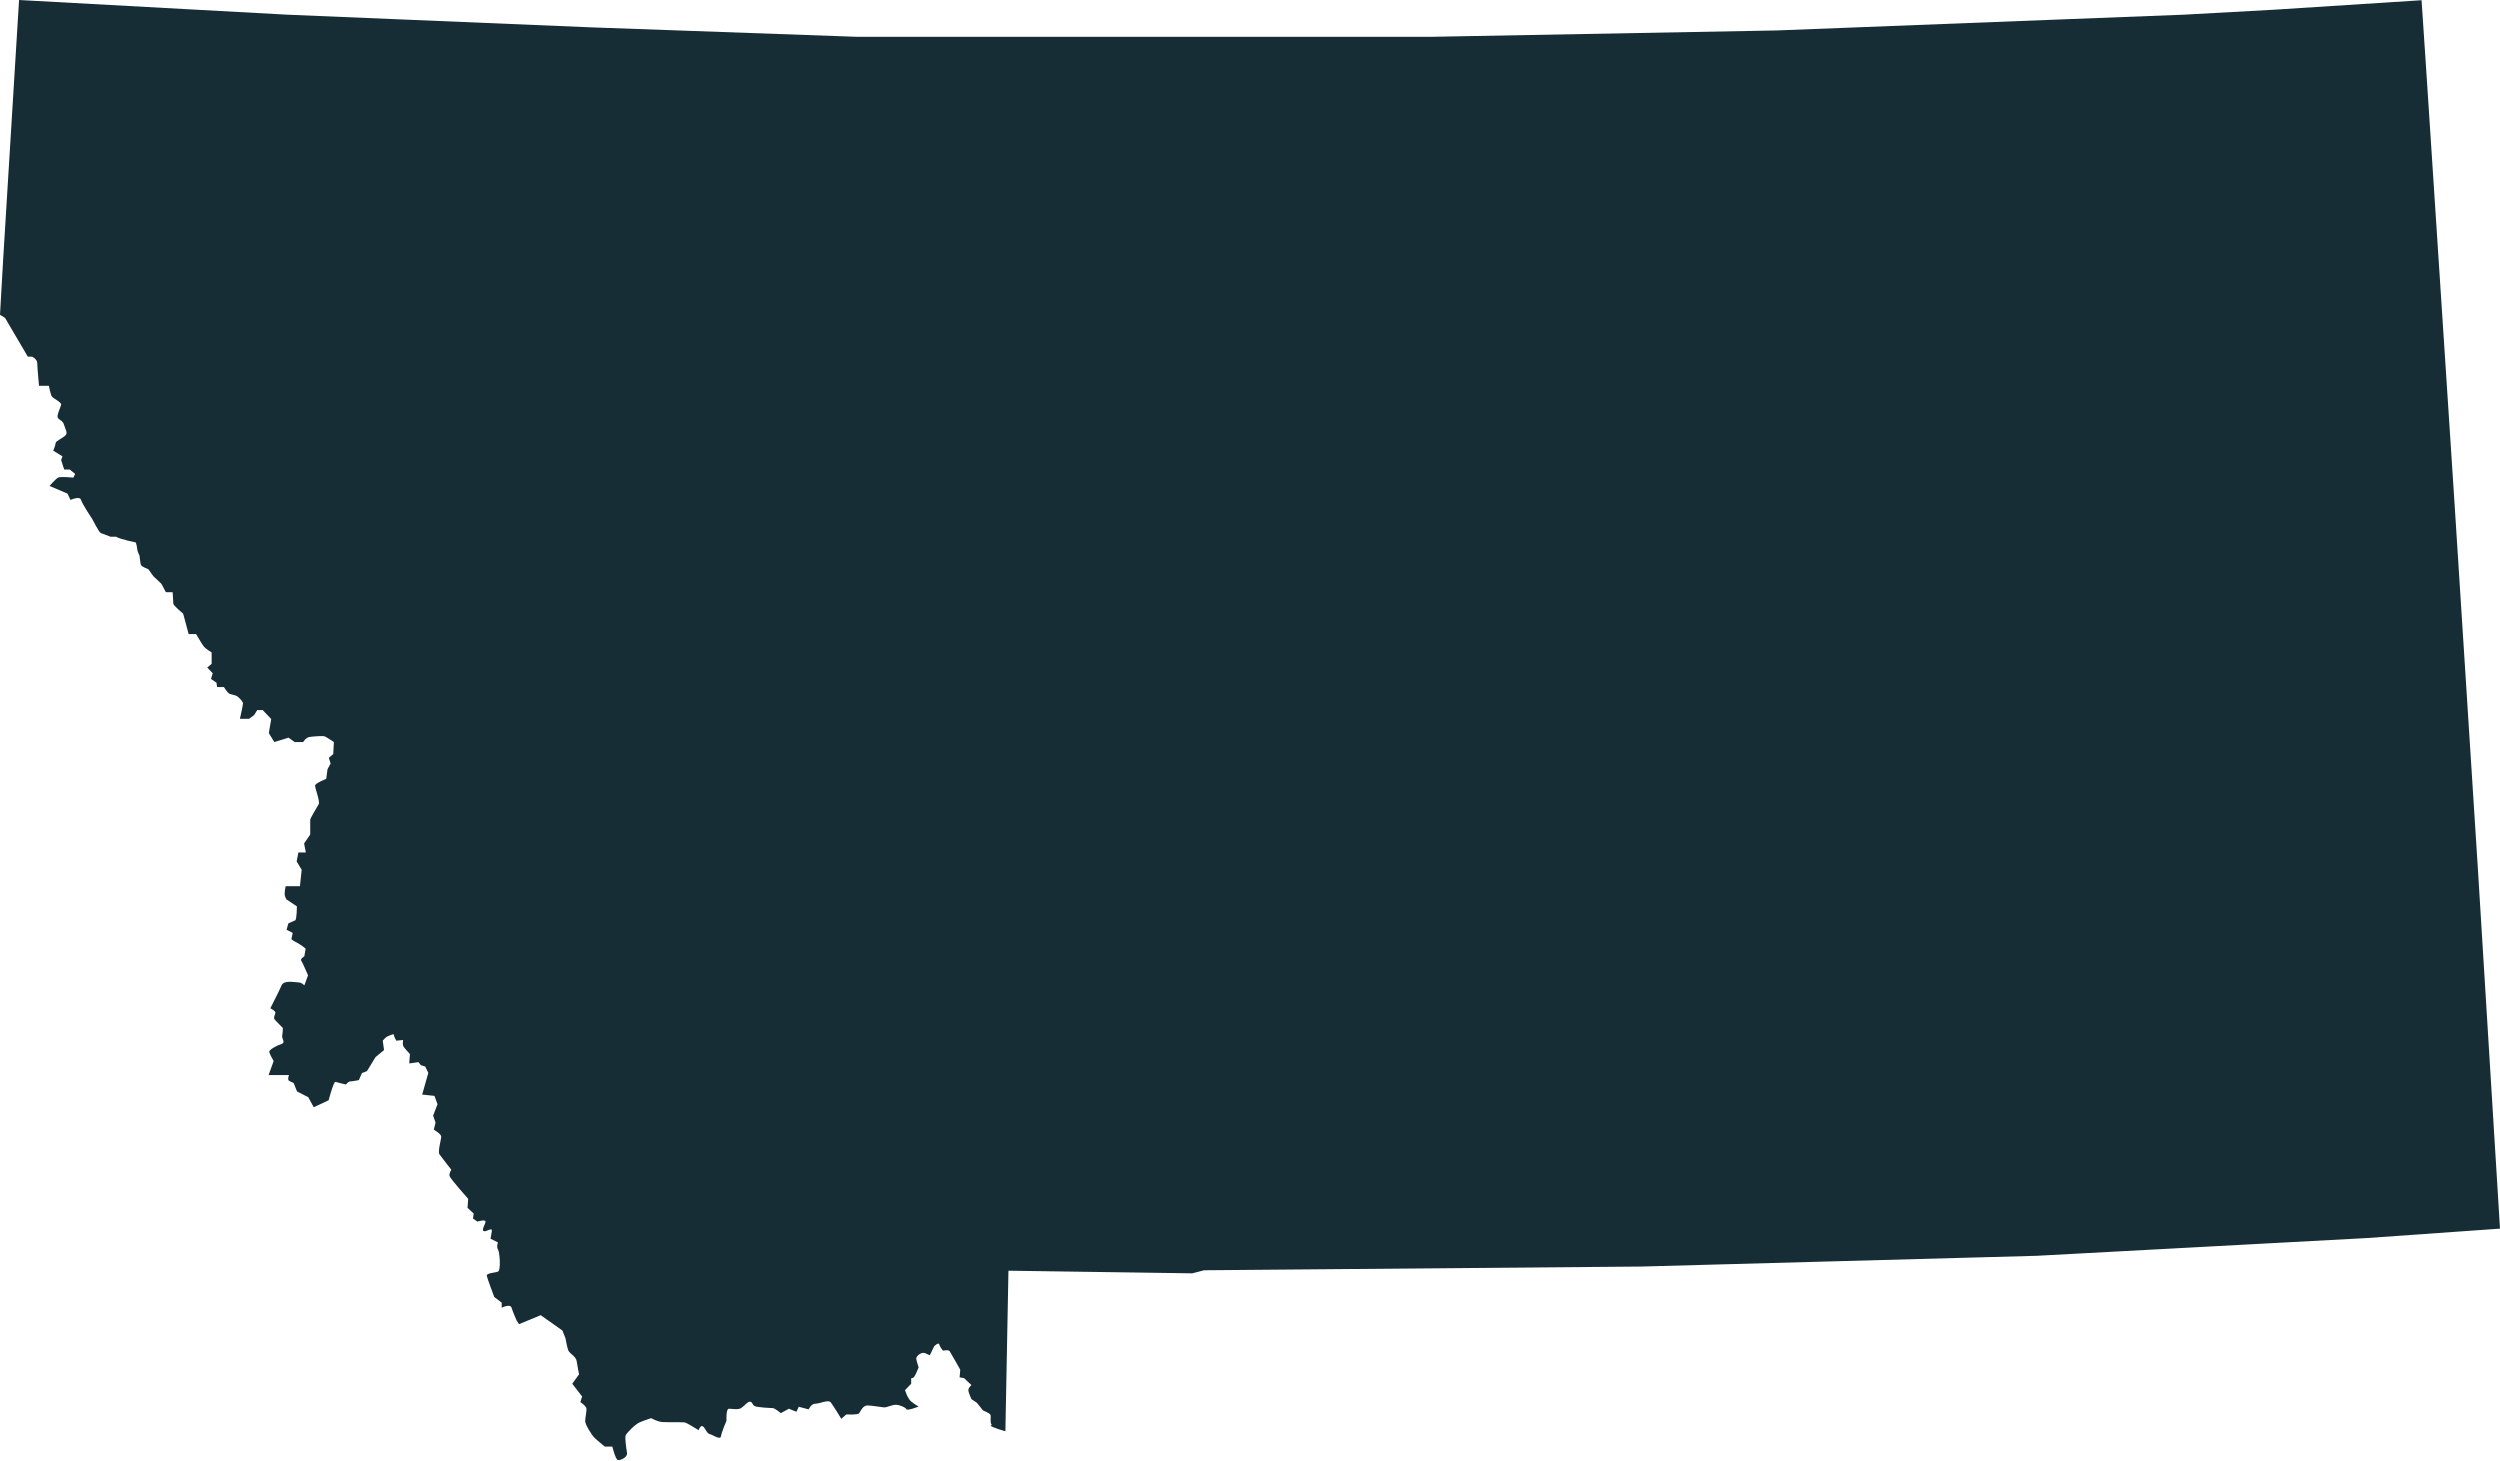
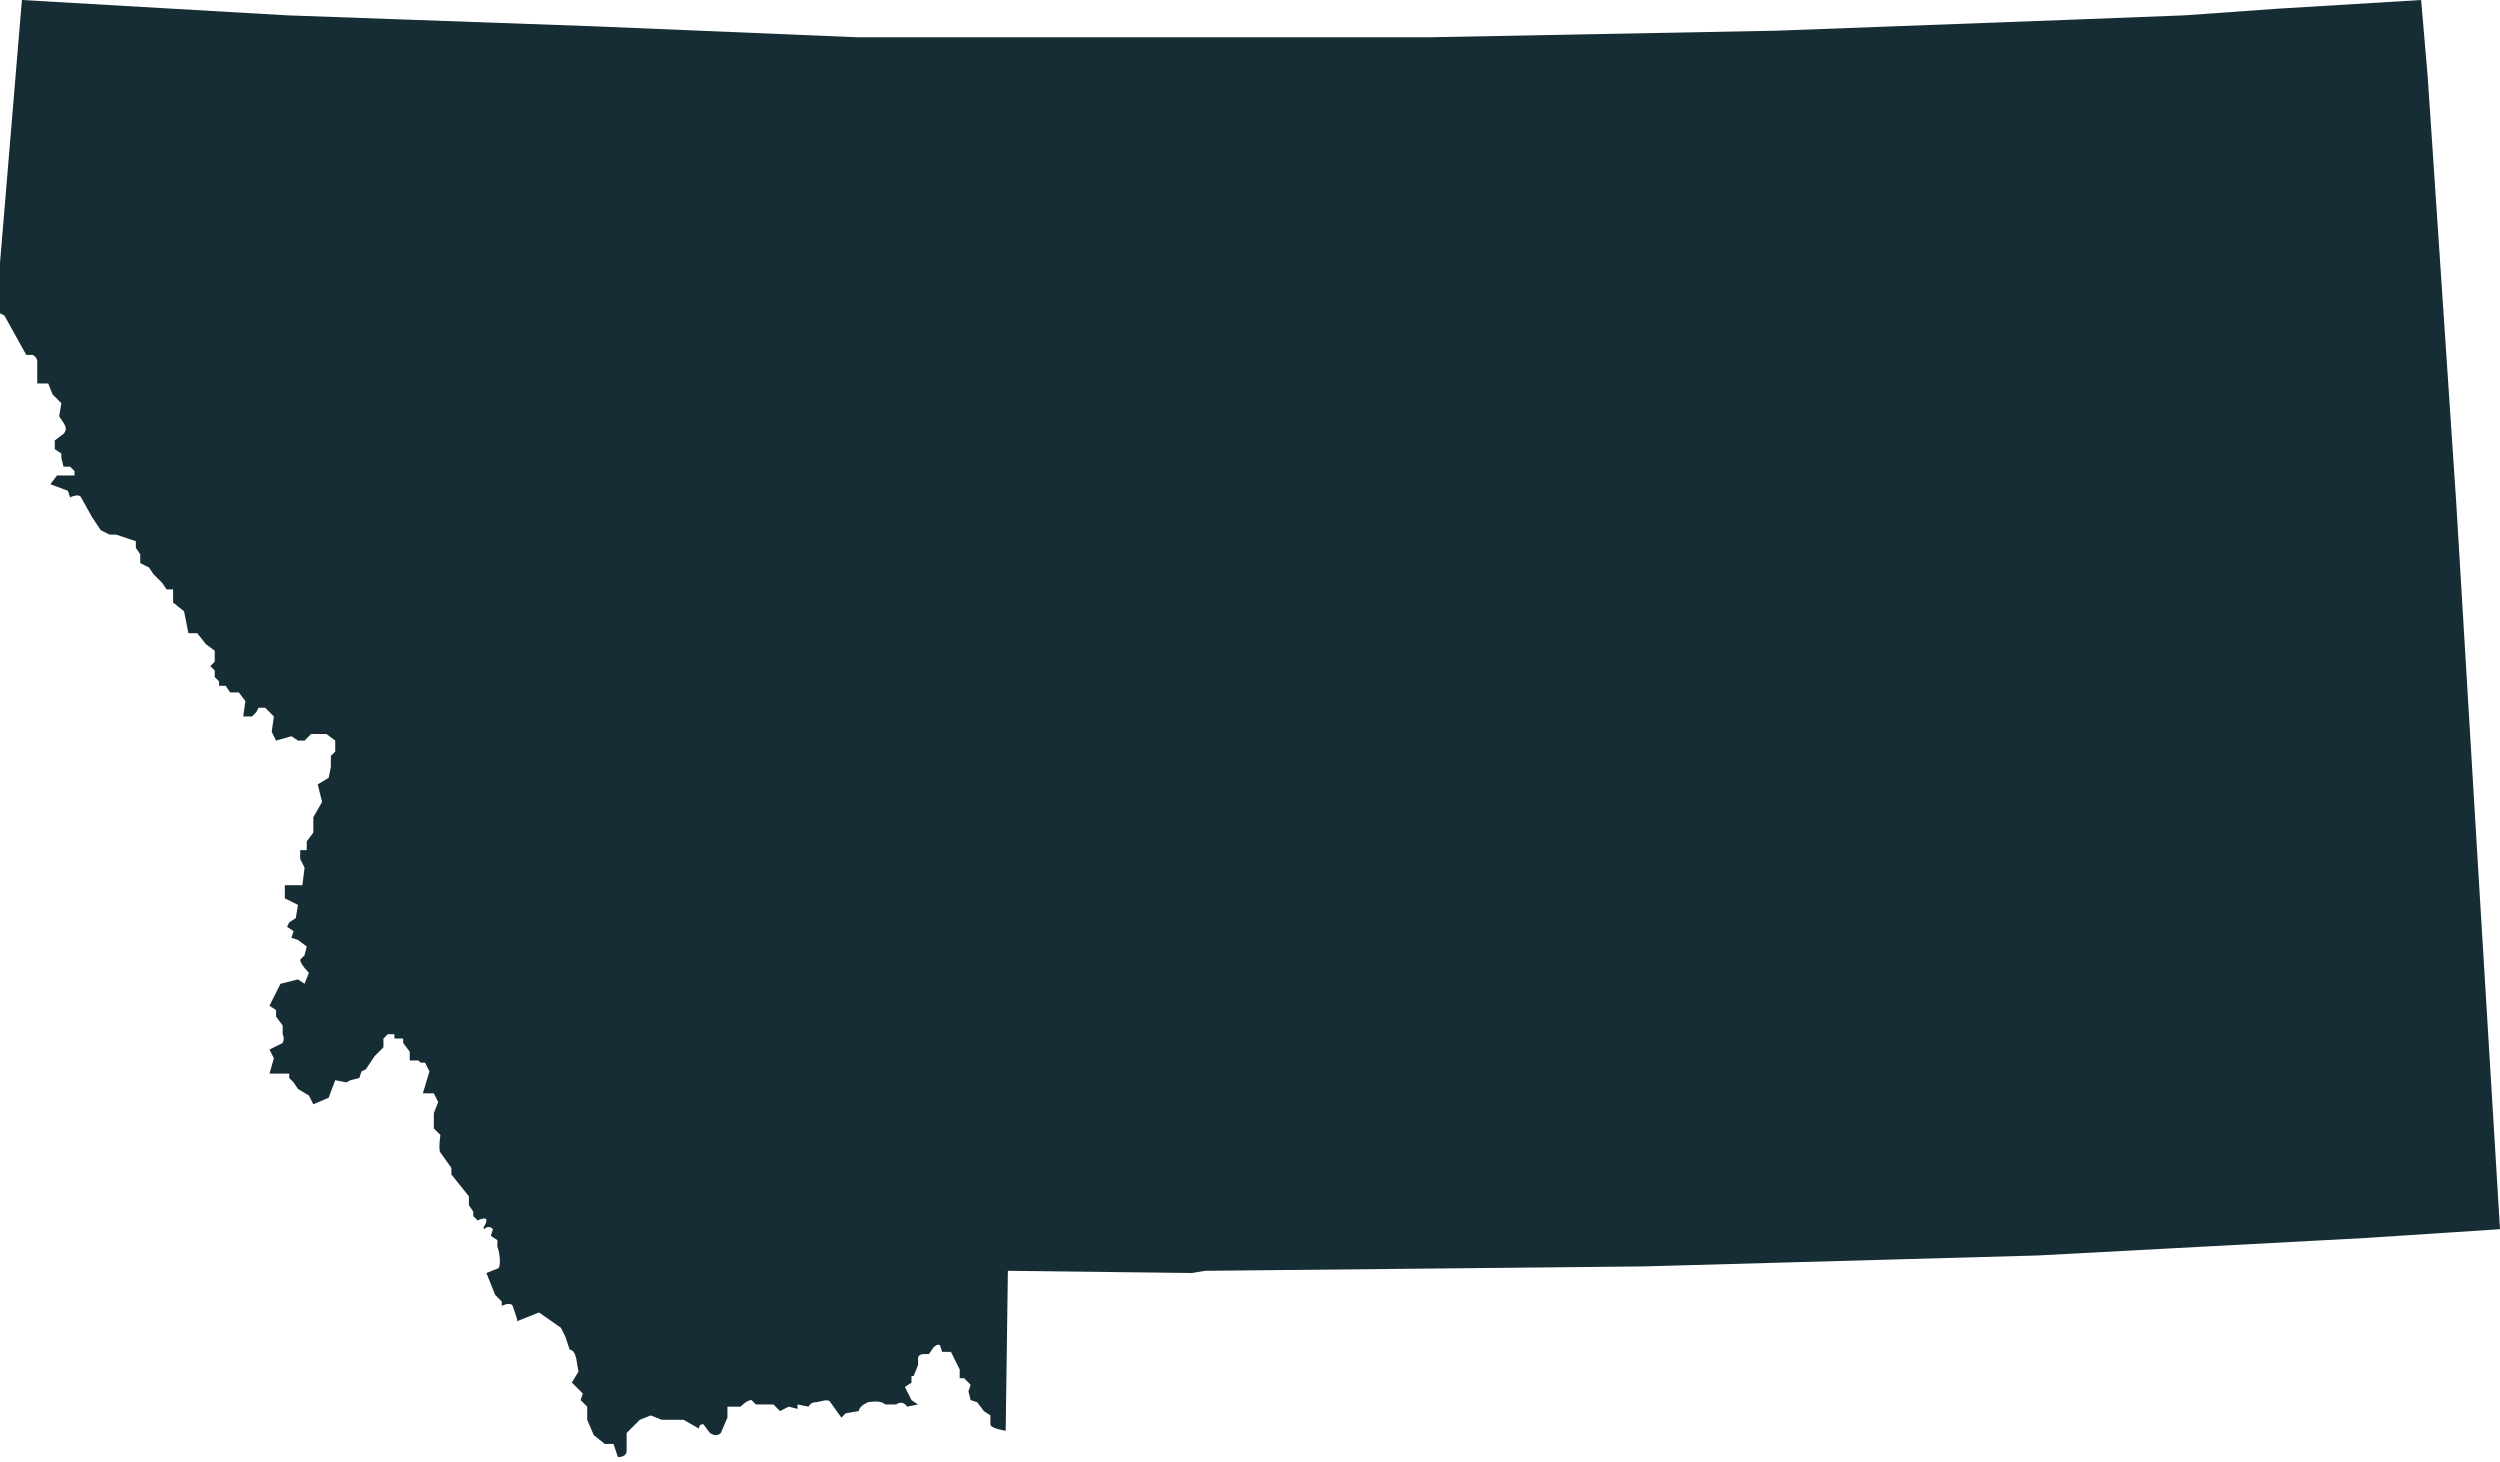
- <svg xmlns="http://www.w3.org/2000/svg" id="Layer_2" data-name="Layer 2" viewBox="0 0 114.11 66.67">
-   <defs>
-     <style>
-       .cls-1 {
-         fill: #172d35;
-       }
-     </style>
-   </defs>
-   <g id="_Ñëîé_1" data-name="Ñëîé 1">
-     <path class="cls-1" d="M45.21,65.07c.08.09.68.26.68.26l.14-7.33,8.39.12.54-.14,19.97-.17,18.03-.49,15.07-.81,6.08-.43-1.01-16.43-1.07-16.75-1.27-19.44-.23-3.45-6.68.43-4.17.23-5.18.2-13.41.52-15.75.29h-26.23l-12.08-.43-13.92-.58L.87,0,.14,11.91l-.14,2.46.23.14,1.04,1.77h.2s.23.12.23.29.08,1.04.08,1.04h.45s.08.41.14.49c.06.09.45.26.42.38-.03.12-.23.52-.14.61.08.09.23.12.28.32.06.2.17.35.06.46-.11.12-.45.26-.45.35s-.11.35-.11.35l.42.26-.06.17.14.43h.25l.25.2-.08.17s-.59-.06-.7,0c-.11.06-.39.38-.39.38l.82.35.14.29s.42-.2.48,0,.51.87.51.87c0,0,.31.61.39.64.08.03.45.17.45.17h.25c.2.12.9.26.9.26,0,0,.06.2.06.29s.11.32.11.32c0,0,.03.32.06.41.03.09.34.2.34.2l.23.32.37.35.2.38h.31s.03.43.03.52.45.46.45.46l.25.93h.34s.25.43.34.55c.08.12.37.29.37.29v.52l-.2.17.25.26-.08.26.25.17.03.2h.31s.14.23.23.29c.08.06.28.06.39.14.11.09.25.23.25.32s-.14.7-.14.7h.42l.23-.17.14-.23h.25l.39.41-.11.64.25.41.65-.2.28.2h.39s.11-.2.28-.23c.17-.03.62-.06.7-.03.08.03.42.26.42.26l-.03.55-.2.17.08.26-.14.26-.06.44s-.51.2-.51.31.23.72.17.84c-.06.12-.39.64-.39.72v.67l-.28.41.08.41h-.34l-.08.41.23.38-.08.75h-.65s-.08.32-.03.46l.06.14.48.32s0,.61-.08.64-.31.14-.31.14l-.08.29.28.14-.06.29s.11.09.28.17c.17.09.37.26.37.26l-.06.35s-.2.12-.14.2.31.67.31.67l-.17.46s-.11-.14-.28-.14-.65-.12-.76.14c-.11.26-.51,1.04-.51,1.04,0,0,.23.12.23.2s-.11.23-.03.32c.08.09.37.38.37.38,0,0,0,.2-.03.35-.03.14.17.32-.03.38-.2.06-.56.26-.56.35s.2.43.2.43l-.23.64h.93s-.08.2,0,.26c.08.06.2.06.23.14.03.09.14.35.14.35l.51.26.25.46.68-.32s.23-.87.31-.84c.08.03.48.12.48.12,0,0,.11-.14.2-.14s.39-.06.39-.06l.14-.32.23-.09.39-.64.39-.32-.06-.43s.14-.17.23-.2c.08-.03.28-.14.28-.06s.11.26.11.26l.31-.03s-.03.17,0,.26c.03.09.31.38.31.38l-.03.43.42-.06.11.14.2.06.14.29-.28.99.56.06.14.38-.2.52.11.32-.08.32s.34.2.34.32-.17.7-.08.81c.08.12.54.7.54.7,0,0-.11.17-.08.29.03.12.85,1.04.85,1.04l-.03.41.28.26-.03.23.2.14s.37-.12.37,0-.2.38-.08.43c.11.06.39-.2.37,0-.03.2-.06.35-.06.35l.34.17s-.08.2,0,.32c.08.12.14.96,0,1.01-.14.06-.54.06-.51.2.03.14.34.96.34.96l.34.26v.23s.39-.2.45,0c.06.2.23.58.23.58l.11.17.99-.41.99.7.14.35s.08.46.14.58c.06.12.34.26.37.46.03.2.11.61.11.61l-.31.43.45.58-.08.26s.28.17.28.32-.06.41-.06.55.28.61.42.75c.14.14.48.41.48.41h.34s.14.58.25.61c.11.03.45-.12.42-.32-.03-.2-.11-.7-.06-.81.06-.12.42-.49.62-.58.2-.09.54-.2.54-.2,0,0,.25.14.45.17.2.03.99,0,1.1.03.11.03.62.35.62.35,0,0,.08-.26.2-.17.11.09.17.32.31.35.14.03.48.29.51.09.03-.2.25-.7.25-.7,0,0-.03-.55.11-.55s.42.06.56-.03c.14-.09.31-.32.42-.29.11.03.08.14.2.2.11.06.73.09.82.09s.37.23.37.23l.37-.2.34.14.11-.23.45.12s.11-.26.31-.26.59-.2.7-.06c.11.14.48.75.48.75l.23-.2s.54.03.59-.06c.06-.09.17-.35.37-.35s.7.09.79.09.34-.12.51-.12.45.12.48.2c.03.09.56-.12.56-.12,0,0-.17-.09-.34-.23-.17-.14-.28-.52-.28-.52l.28-.29v-.26s.03.03.11-.03c.08-.06.23-.46.23-.46,0,0-.11-.32-.11-.41s.23-.32.42-.23l.2.09.2-.41s.2-.2.23-.09c.03.12.17.29.17.29,0,0,.25-.06.31.03.06.09.48.84.48.84l-.03.35.2.03.34.32s-.14.12-.14.23.14.41.14.41l.25.17.28.35s.31.12.34.2c.03.09-.03.38.06.46Z" />
-   </g>
+ <svg xmlns="http://www.w3.org/2000/svg" data-name="Layer 2" viewBox="0 0 114.1 66.7">
+   <path d="M45.2 65c0 .2.7.3.7.3L46 58l8.4.1.6-.1 20-.2 18-.5 15-.8 6.1-.4-1-16.5-1-16.7-1.3-19.4-.3-3.5-6.6.4-4.2.3-5.2.2-13.4.5-15.8.3H39.1l-12-.5-14-.5L1 0 0 12v2.3l.2.1 1 1.8h.3s.2.1.2.3v1h.5l.2.5.4.4-.1.6.2.3q.2.3 0 .5l-.4.3v.4l.3.2v.2l.1.4h.3l.2.2v.2h-.8l-.3.4.8.3.1.3s.4-.2.5 0l.5.9.4.6.4.2h.3l.9.3v.3l.2.3v.4l.4.2.2.3.4.4.2.3h.3v.6l.5.4.2 1H9l.4.5.4.3v.5l-.2.2.2.2v.3l.2.2v.2h.3l.2.3h.4l.3.4-.1.7h.4l.2-.2.1-.2h.3l.4.4-.1.7.2.4.7-.2.3.2h.3l.3-.3h.7l.4.3v.5l-.2.2v.5l-.1.5-.5.3.2.8-.4.7v.7l-.3.4v.4h-.3v.4l.2.4-.1.8H13v.6l.6.3-.1.6-.3.2-.1.2.3.2-.1.3.3.1.4.3-.1.4-.2.2c0 .2.4.6.4.6l-.2.5-.3-.2-.8.2-.5 1 .3.2v.3l.3.4v.4q.1.2 0 .4l-.6.3.2.4-.2.7h.9v.2l.2.2.2.3.5.3.2.4.7-.3.3-.8.5.1.2-.1.4-.1.1-.3.2-.1.4-.6.4-.4v-.4l.2-.2h.3v.2h.4v.2l.3.4v.4h.4l.1.1h.2l.2.4-.3 1h.5l.2.4-.2.5v.7l.3.3s-.1.7 0 .8l.5.7v.3l.8 1v.4l.2.3v.2l.2.2s.4-.2.4 0-.2.3-.1.4q.2-.2.4 0l-.1.3.3.2v.3c.1.2.2 1 0 1l-.5.2.4 1 .3.3v.2s.4-.2.5 0l.2.6v.1l1-.4 1 .7.2.4.2.6q.2 0 .3.4l.1.6-.3.5.5.5-.1.3.3.3v.6l.3.7.5.4h.4l.2.6q.4 0 .4-.3v-.8l.6-.6.5-.2.5.2h1l.7.4q0-.2.2-.2l.3.4q.3.2.5 0l.3-.7v-.5h.6q.3-.3.5-.3l.2.2h.8l.3.3.4-.2.4.1v-.2l.5.1s.1-.2.3-.2.6-.2.7 0l.5.7.2-.2.6-.1q0-.2.4-.4.6-.1.8.1h.5q.3-.2.5.1l.5-.1-.3-.2-.3-.6.3-.2v-.3h.1l.2-.5V62q0-.2.3-.2h.2l.2-.3s.2-.2.3-.1l.1.3h.4l.4.8v.4h.2l.3.3-.1.3.1.4.3.1.3.4.3.2z" data-name="Ñëîé 1" style="fill:#172d35" />
</svg>
